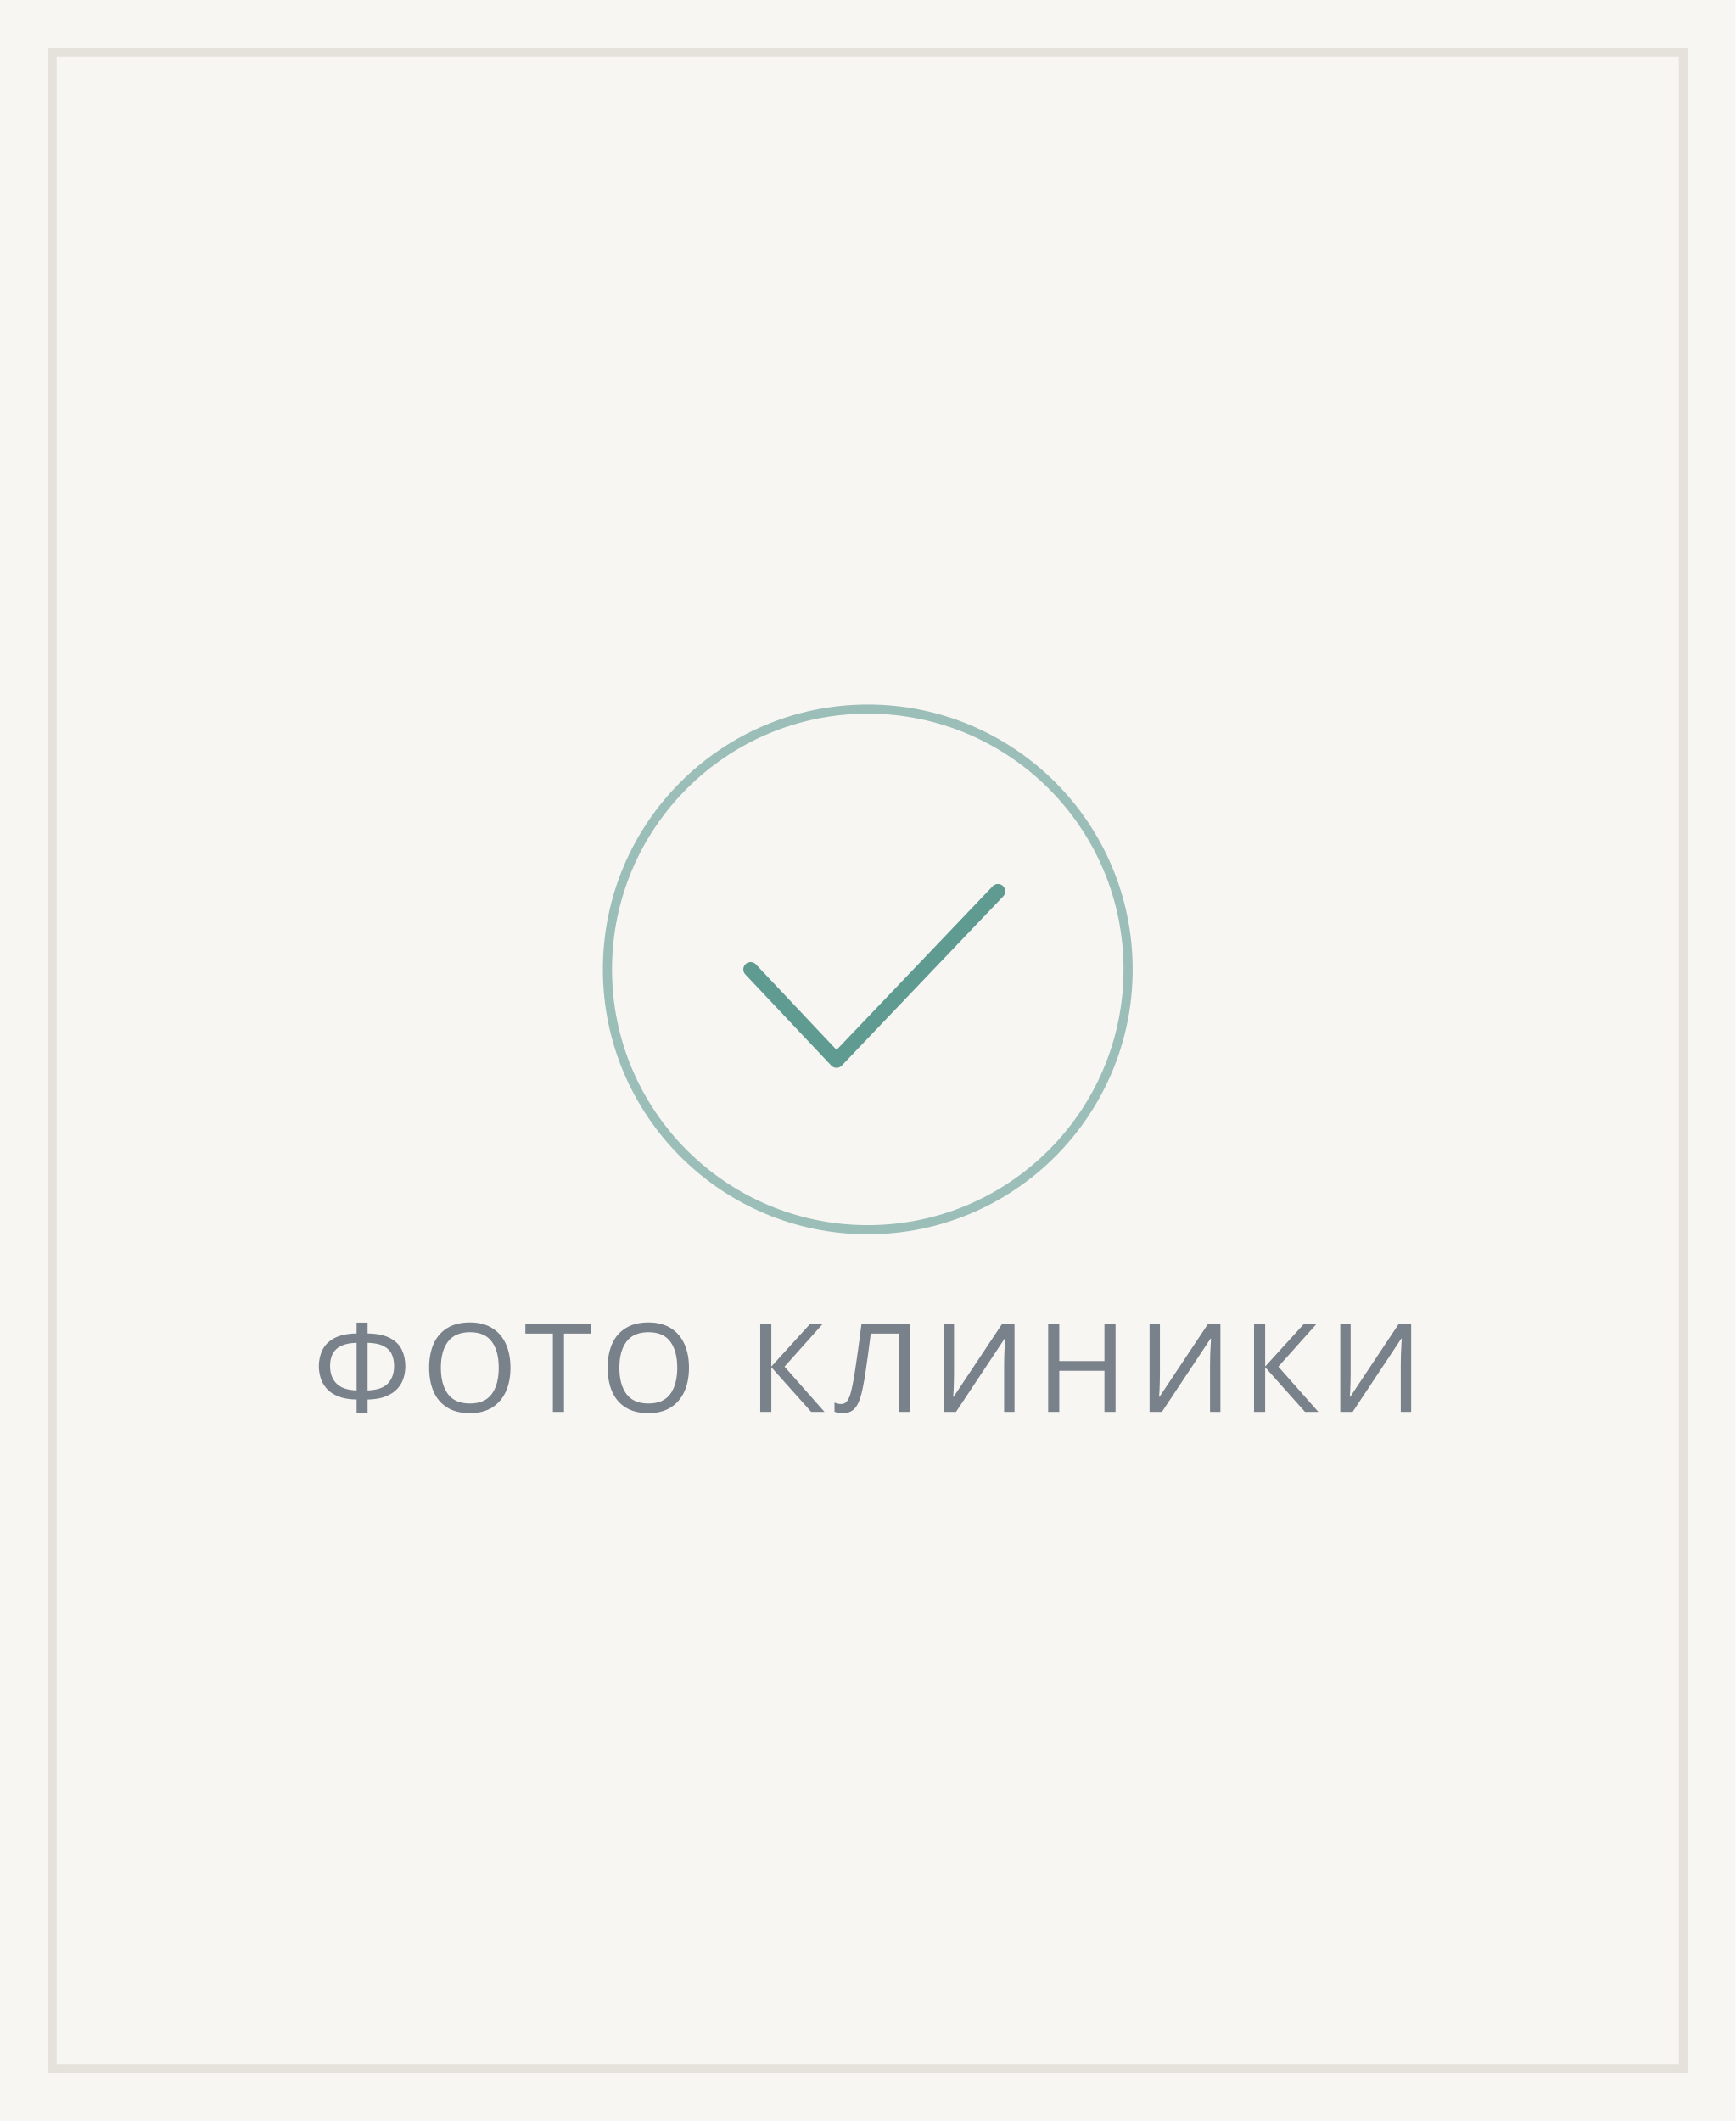
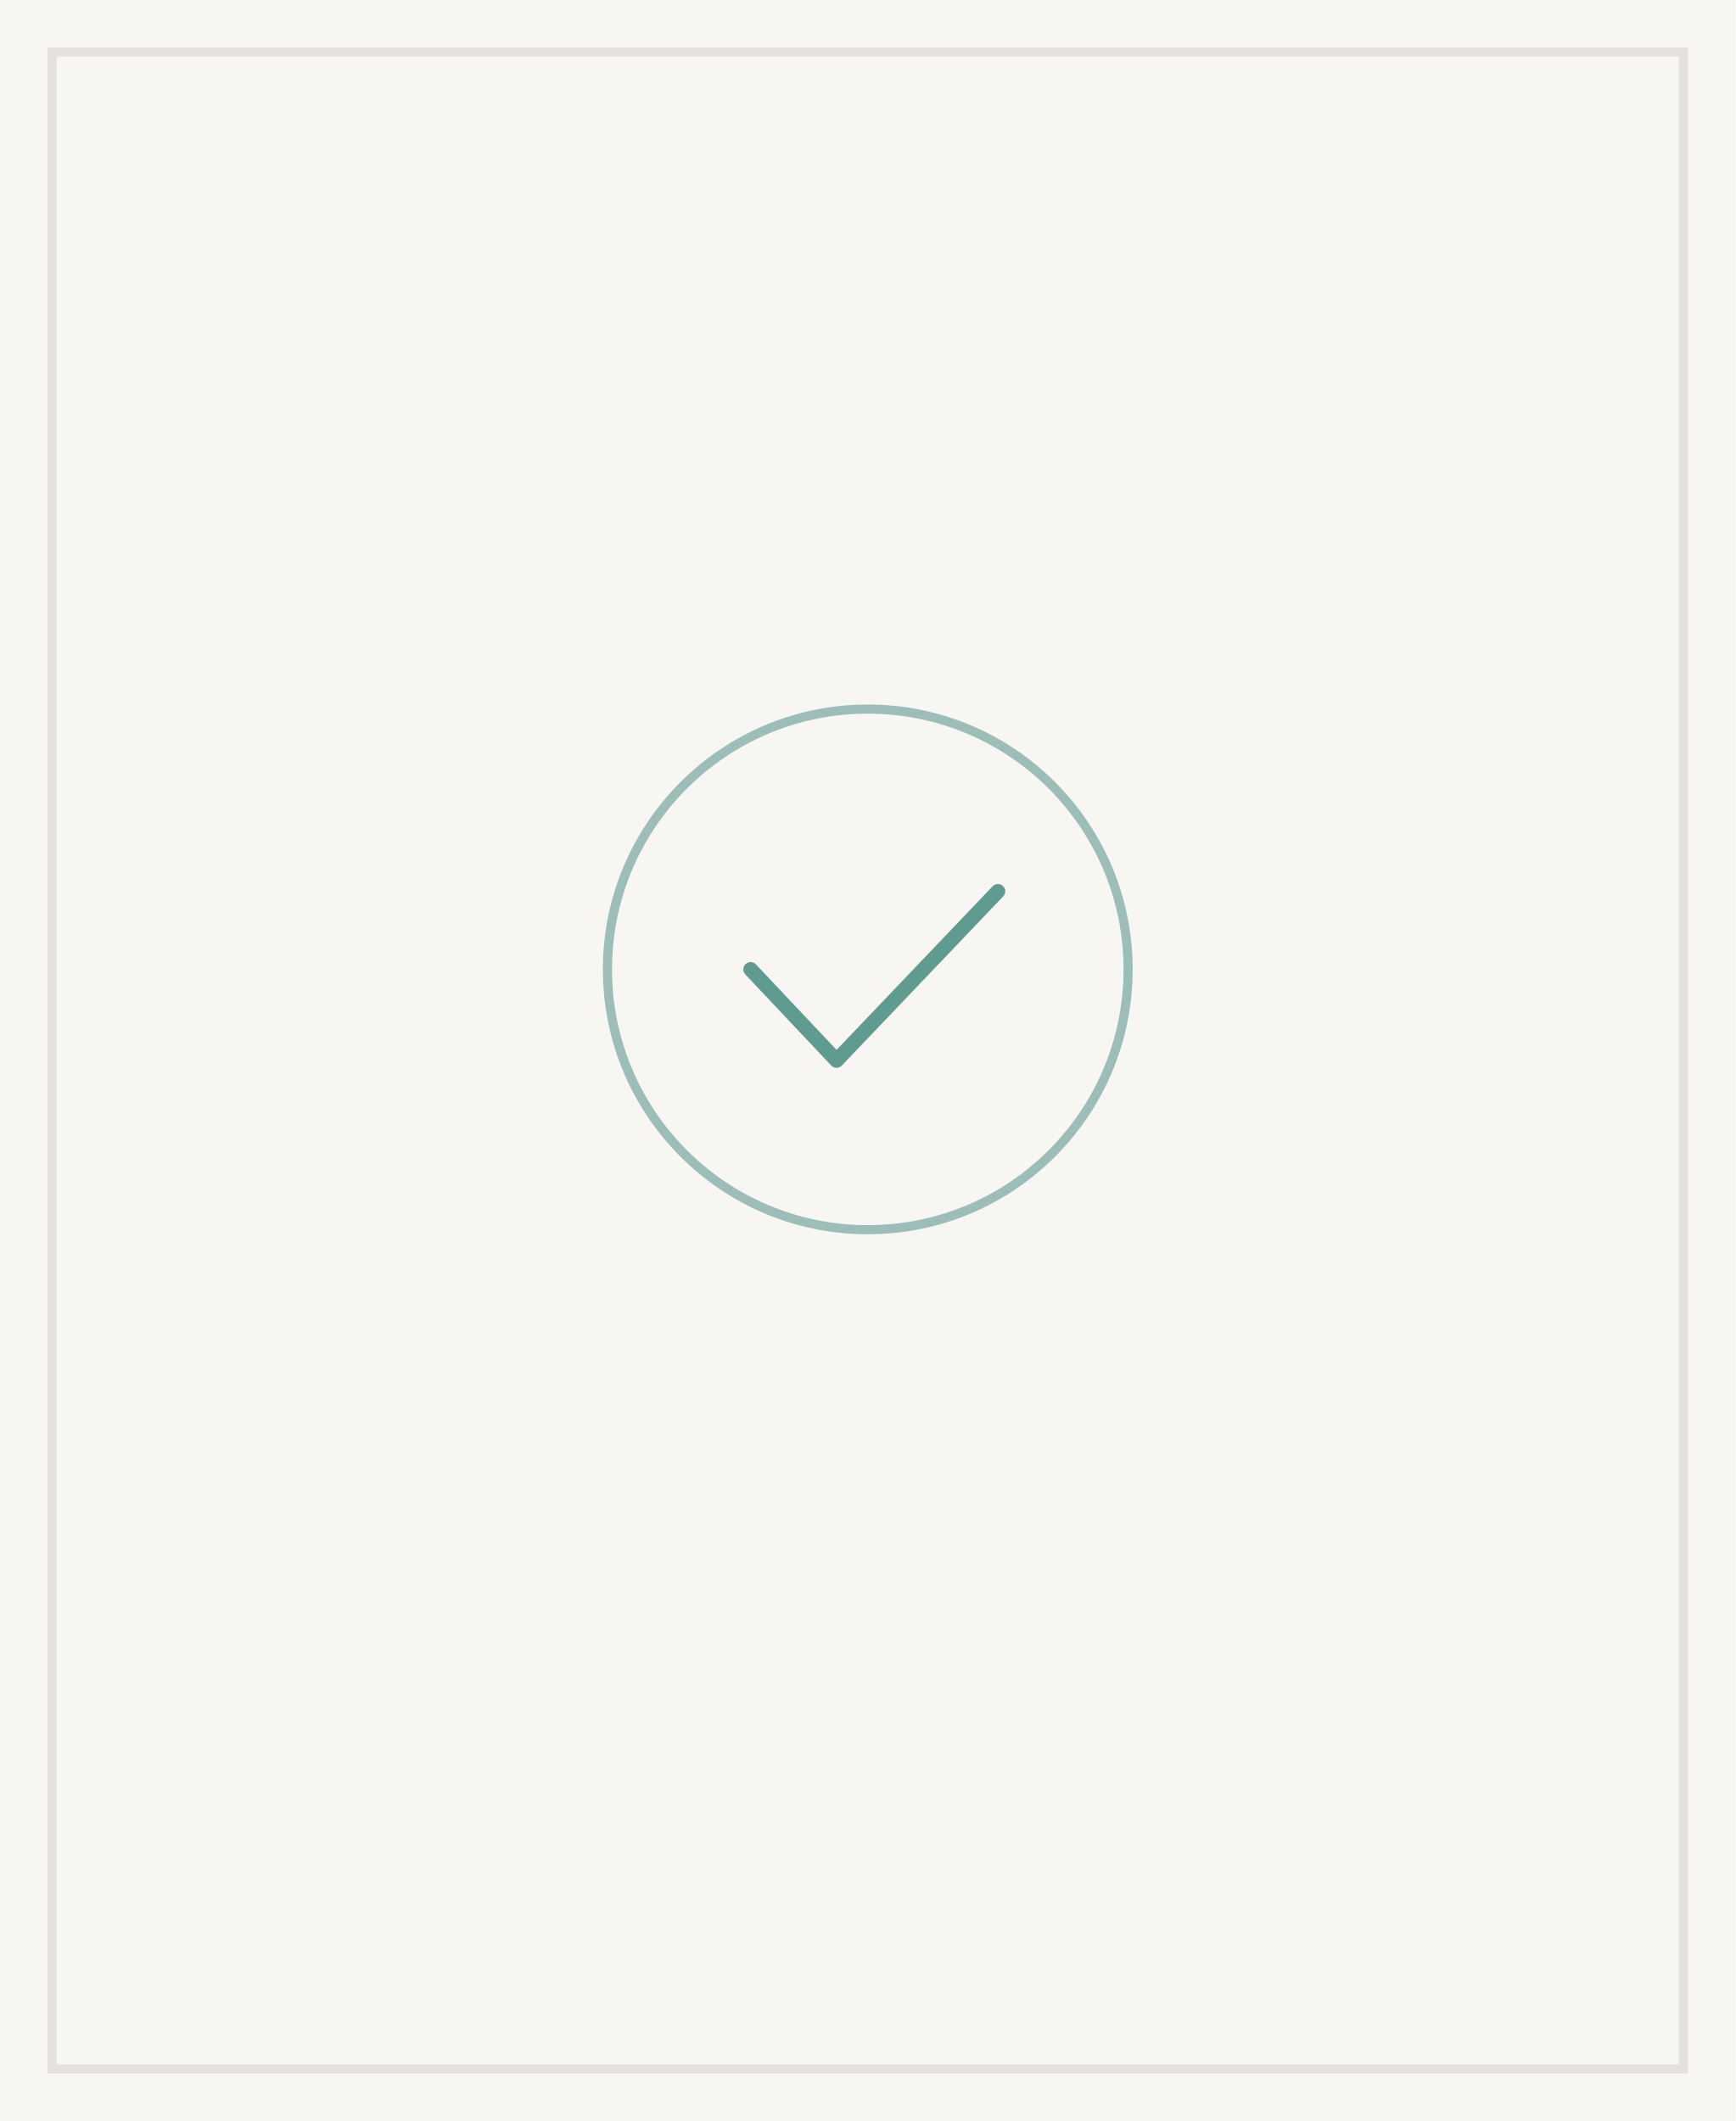
- <svg xmlns="http://www.w3.org/2000/svg" width="900" height="1100" viewBox="0 0 900 1100" role="img" aria-label="фото клиники">
+ <svg xmlns="http://www.w3.org/2000/svg" width="900" height="1100" viewBox="0 0 900 1100" role="presentation">
  <style>
    @media (max-width: 110px) and (max-height: 110px) {
      .caption { display: none }
      .frame { display: none }
    }
  </style>
  <rect width="900" height="1100" fill="#F8F6F3" />
  <rect class="frame" x="27" y="27" width="846" height="1046" fill="none" stroke="#E5E1DB" stroke-width="4.737" />
  <circle cx="450" cy="502.75" r="135" fill="none" stroke="#0F6B5F" stroke-opacity="0.4" stroke-width="4.737" />
  <path d="M 389.25 502.75 L 433.8 550 L 517.5 462.25" fill="none" stroke="#0F6B5F" stroke-opacity="0.65" stroke-width="7.579" stroke-linecap="round" stroke-linejoin="round" />
-   <text class="caption" x="450" y="732.25" text-anchor="middle" font-family="Segoe UI, system-ui, sans-serif" font-size="64" letter-spacing="5.1" fill="#79828A">ФОТО КЛИНИКИ</text>
</svg>
